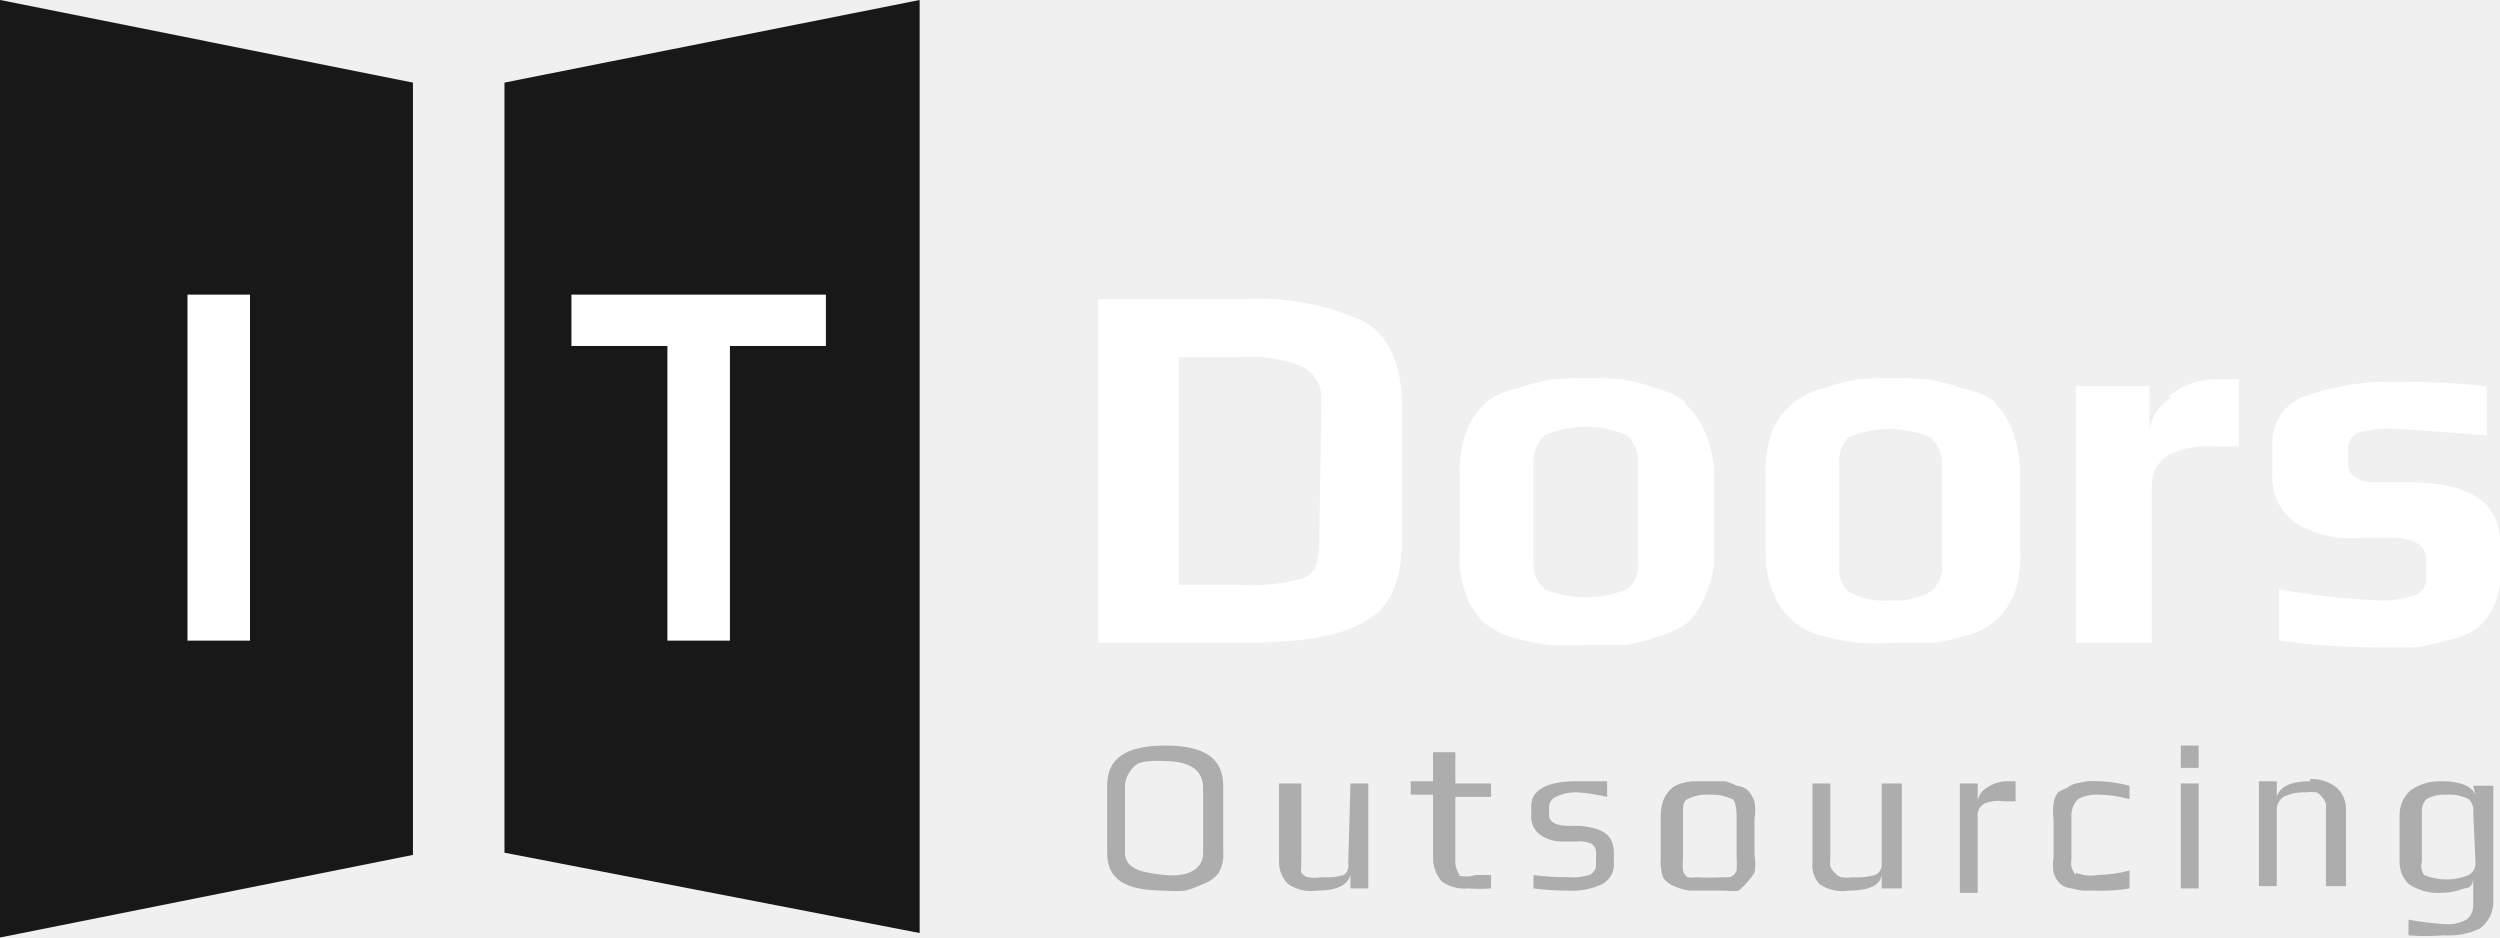
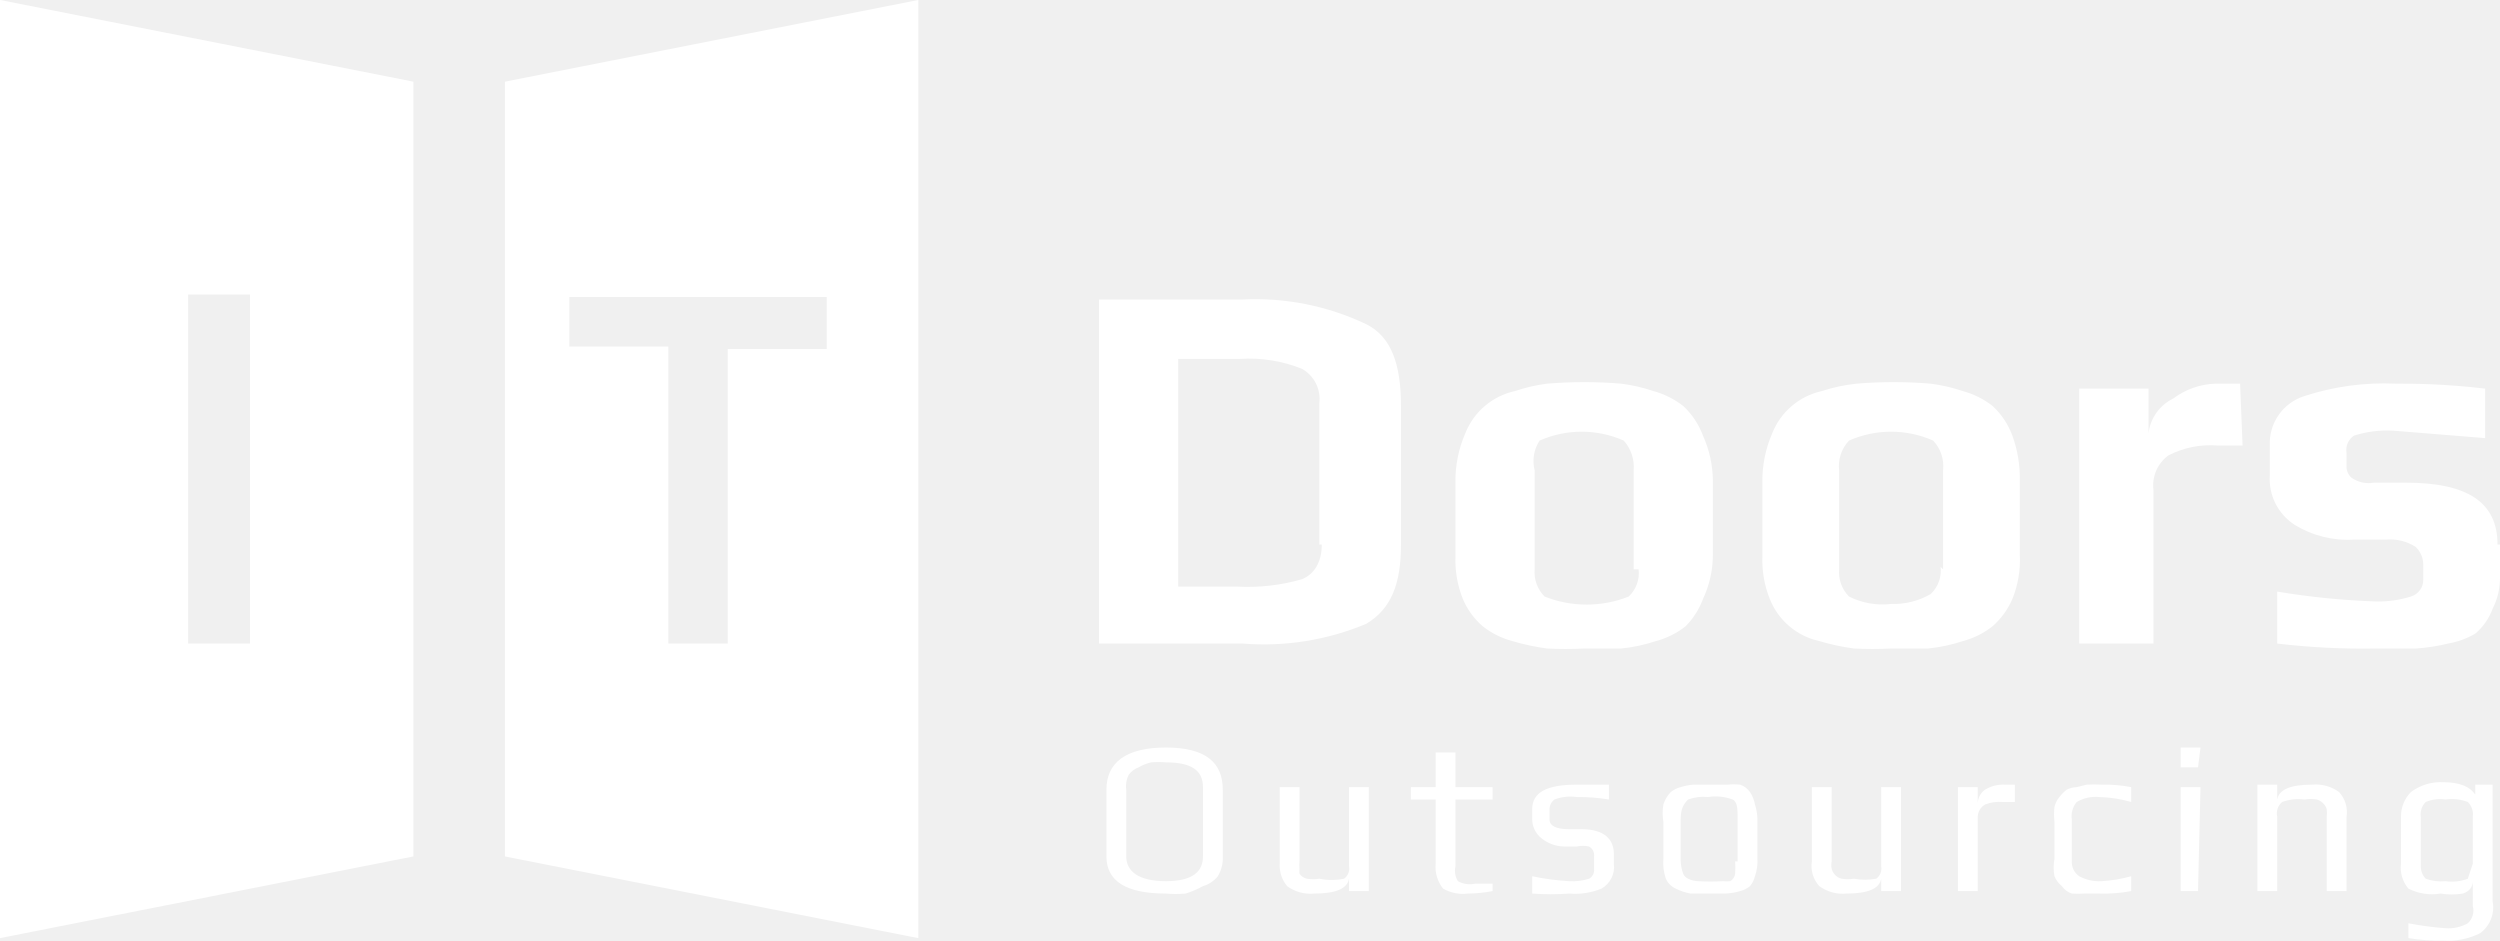
- <svg xmlns="http://www.w3.org/2000/svg" width="112" height="42" viewBox="0 0 112 42">
-   <path fill="#181818" d="M22.6 3.7v34.5l18.6 3.6V0zM0 42l18.5-3.7V3.7L0 0z" />
-   <path fill="none" d="M71 19.2a3.1 3.1 0 0 0-1.9.4 1.6 1.6 0 0 0-.4 1.3v4.4a1.5 1.5 0 0 0 .4 1.2 5 5 0 0 0 3.8 0 1.4 1.4 0 0 0 .4-1.2v-4.4a1.7 1.7 0 0 0-.4-1.3 3.1 3.1 0 0 0-1.9-.4zm13.7 0a3.1 3.1 0 0 0-1.8.4 1.6 1.6 0 0 0-.5 1.3v4.4a1.5 1.5 0 0 0 .5 1.2 3.3 3.3 0 0 0 1.8.4 3.2 3.2 0 0 0 1.9-.4 1.4 1.4 0 0 0 .4-1.2v-4.4a1.7 1.7 0 0 0-.5-1.3 3.1 3.1 0 0 0-1.8-.4zm-26.4-2.7a6.3 6.3 0 0 0-2.7-.5h-2.8v10.2h2.7a8.8 8.8 0 0 0 2.9-.4 1.4 1.4 0 0 0 .8-1.5V18a1.6 1.6 0 0 0-1-1.6z" />
-   <path fill="#fff" d="M61.1 14.4a11.5 11.5 0 0 0-5.5-1h-6.4v15.4h6.5q4 0 5.5-1c1-.5 1.6-1.7 1.6-3.5v-6.2c0-1.8-.6-3.1-1.7-3.7zm-2 10c0 .8-.2 1.3-.7 1.5a8.8 8.8 0 0 1-3 .3h-2.6V16h2.8a6.3 6.3 0 0 1 2.7.4 1.6 1.6 0 0 1 .9 1.6zM75.5 18a3.8 3.8 0 0 0-1.3-.6 7.5 7.5 0 0 0-1.5-.4 20.1 20.1 0 0 0-3.2 0 7.5 7.5 0 0 0-1.5.4 3.5 3.5 0 0 0-1.4.6 3.5 3.5 0 0 0-.9 1.3 5.2 5.2 0 0 0-.3 2v3.4a4.6 4.6 0 0 0 .3 2 3.2 3.2 0 0 0 .8 1.2 3.7 3.7 0 0 0 1.4.7 10.3 10.3 0 0 0 1.5.3 16.4 16.4 0 0 0 1.7 0h1.7a7.3 7.3 0 0 0 1.5-.4 3.7 3.7 0 0 0 1.3-.6 3.5 3.5 0 0 0 .8-1.2 4.6 4.6 0 0 0 .4-2v-3.3a5 5 0 0 0-.4-2 3.5 3.5 0 0 0-.9-1.3zm-2.1 7.2a1.4 1.4 0 0 1-.5 1.2 5 5 0 0 1-3.7 0 1.5 1.5 0 0 1-.5-1.2v-4.4a1.6 1.6 0 0 1 .5-1.3 4.7 4.7 0 0 1 3.7 0 1.7 1.7 0 0 1 .5 1.3zm16-7.2a3.8 3.8 0 0 0-1.5-.6 7.5 7.5 0 0 0-1.5-.4 20.1 20.1 0 0 0-3.2 0 7.5 7.5 0 0 0-1.5.4 3.2 3.2 0 0 0-2.3 1.9 5.2 5.2 0 0 0-.3 2v3.4a4.6 4.6 0 0 0 .4 2 3.1 3.1 0 0 0 2.2 1.8 10.3 10.3 0 0 0 1.5.3 16.4 16.4 0 0 0 1.7 0h1.6a7.3 7.3 0 0 0 1.5-.3 3.7 3.7 0 0 0 1.3-.6 3.5 3.5 0 0 0 .9-1.2 4.6 4.6 0 0 0 .3-2v-3.3a5.6 5.6 0 0 0-.3-2 3.5 3.5 0 0 0-.9-1.4zM87 25.3a1.4 1.4 0 0 1-.5 1.2 3.2 3.2 0 0 1-1.8.4 3.3 3.3 0 0 1-1.9-.4 1.5 1.5 0 0 1-.4-1.2v-4.4a1.6 1.6 0 0 1 .4-1.3 4.7 4.7 0 0 1 3.7 0 1.7 1.7 0 0 1 .5 1.3zm10.3-7.5a2 2 0 0 0-1 1.5v-2H93v11.5h3.4v-7a1.6 1.6 0 0 1 .7-1.4 4 4 0 0 1 2.1-.4h1.1v-3h-1.2a3.2 3.2 0 0 0-2 .8zm10.6 3.8h-1.5a1.4 1.4 0 0 1-1-.3.6.6 0 0 1-.2-.5v-.6a.8.8 0 0 1 .4-.8 4.8 4.8 0 0 1 1.7-.2l4.1.3v-2.2a35.4 35.4 0 0 0-4-.2 11.6 11.6 0 0 0-4 .6 2.2 2.2 0 0 0-1.6 2.1v1.4a2.5 2.5 0 0 0 1 2.2 4.6 4.6 0 0 0 2.8.7h1.5a2.1 2.1 0 0 1 1.3.3 1 1 0 0 1 .3.8v.7a.8.8 0 0 1-.6.8 4.8 4.8 0 0 1-1.5.2 33.8 33.8 0 0 1-4.5-.5v2.3a32.9 32.9 0 0 0 4.4.3h1.7a8.2 8.2 0 0 0 1.4-.3 3.6 3.6 0 0 0 1.3-.5 2.7 2.7 0 0 0 .8-1 3 3 0 0 0 .3-1.5v-1.4c0-1.8-1.4-2.7-4.1-2.7z" />
-   <path fill="none" d="M52.2 34a4 4 0 0 0-.7 0 2 2 0 0 0-.5.2 1 1 0 0 0-.4.3 1.1 1.1 0 0 0-.1.6v3c0 .7.5 1.1 1.7 1.1s1.7-.3 1.7-1v-3c0-.8-.5-1.2-1.7-1.2zm25.3 1.8a2.2 2.2 0 0 0-1-.2 2 2 0 0 0-1 .2c-.1 0-.2.3-.2.8v1.9a2 2 0 0 0 0 .5.5.5 0 0 0 .3.3 1.1 1.1 0 0 0 .4 0 10 10 0 0 0 1.1 0 1.6 1.6 0 0 0 .4 0 .5.5 0 0 0 .3-.3 4 4 0 0 0 0-.5v-2c0-.4 0-.6-.3-.7zm32-.2a1.7 1.7 0 0 0-.9.2.8.8 0 0 0-.2.6v2.1a.7.7 0 0 0 .3.7 4.5 4.5 0 0 0 1.9 0l.2-.6v-2.2a.7.7 0 0 0-.2-.6 2 2 0 0 0-1-.2z" />
-   <path fill="#adadad" d="M52.2 33.4c-1.8 0-2.6.6-2.6 1.8v3c0 1.2.8 1.7 2.6 1.7a5 5 0 0 0 .9 0 4.1 4.1 0 0 0 .8-.3 1.4 1.4 0 0 0 .7-.5 1.6 1.6 0 0 0 .2-.9v-3c0-1.2-.8-1.8-2.6-1.8zm1.7 4.8c0 .7-.6 1.1-1.7 1s-1.8-.3-1.8-1v-3a1.1 1.1 0 0 1 .2-.6 1 1 0 0 1 .4-.4 2 2 0 0 1 .5-.1 4 4 0 0 1 .7 0c1.1 0 1.7.4 1.7 1.2zm6.5.5a.5.5 0 0 1-.2.5 2.8 2.8 0 0 1-1 .1 1.7 1.7 0 0 1-.6 0 .5.5 0 0 1-.3-.2.8.8 0 0 1 0-.3 1.5 1.5 0 0 1 0-.3v-3.4h-1v3.5a1.4 1.4 0 0 0 .4 1 1.8 1.8 0 0 0 1.3.3q1.3 0 1.5-.7v.6h.8v-4.7h-.8zm5 .5a1 1 0 0 1-.2-.7v-2.8h1.6v-.6h-1.6v-1.4h-1V35h-1v.6h1v2.8a1.6 1.6 0 0 0 .4 1.1 1.8 1.8 0 0 0 1.2.3 6.2 6.2 0 0 0 1 0v-.6h-.7a1.2 1.2 0 0 1-.8 0zm5.4-2.2h-.5q-.9 0-.9-.5v-.4a.5.5 0 0 1 .3-.4 2 2 0 0 1 1-.2 8.4 8.4 0 0 1 1.3.2V35h-1.4c-1.3 0-2 .4-2 1.1v.4a1 1 0 0 0 .4.9 1.7 1.7 0 0 0 1 .3h.6a1.3 1.3 0 0 1 .7.1.5.5 0 0 1 .2.5v.5a.5.5 0 0 1-.3.4 2.4 2.4 0 0 1-.9.1 11 11 0 0 1-1.6-.1v.6a11.4 11.4 0 0 0 1.6.1 3.1 3.1 0 0 0 1.5-.3 1 1 0 0 0 .5-1v-.4c0-.8-.5-1.1-1.5-1.2zm7.5-1.6a.9.9 0 0 0-.5-.2 2.7 2.7 0 0 0-.5-.2h-1.5a2.7 2.7 0 0 0-.5.1 1.1 1.1 0 0 0-.5.3 1.5 1.5 0 0 0-.3.5 2.3 2.3 0 0 0-.1.8v1.7a2.3 2.3 0 0 0 .1.9 1 1 0 0 0 .5.4 2.5 2.5 0 0 0 .7.2h1.6a2.7 2.7 0 0 0 .6 0 3.8 3.8 0 0 0 .7-.8 2 2 0 0 0 0-.8v-1.6a2.3 2.3 0 0 0 0-.8 1.5 1.5 0 0 0-.3-.5zm-.5 3a4 4 0 0 1 0 .6.5.5 0 0 1-.3.3h-.3a10 10 0 0 1-1.2 0 1.1 1.1 0 0 1-.4 0 .5.5 0 0 1-.2-.3 2 2 0 0 1 0-.5v-2c0-.4 0-.6.2-.7a2 2 0 0 1 1-.2 2.2 2.2 0 0 1 1 .2c.1 0 .2.3.2.8zm6.5.3a.5.5 0 0 1-.3.5 2.8 2.8 0 0 1-1 .1 1.7 1.7 0 0 1-.5 0 .5.5 0 0 1-.3-.2.6.6 0 0 1-.2-.3.8.8 0 0 1 0-.3v-3.4h-.8v3.5a1.3 1.3 0 0 0 .3 1 1.8 1.8 0 0 0 1.3.3q1.4 0 1.5-.7v.6h.9v-4.7h-.9zm4.7-3.4a.8.8 0 0 0-.4.6v-.8h-.8V40h.8v-3.4a.6.6 0 0 1 .3-.6 1.7 1.7 0 0 1 .9-.1h.5V35h-.4a1.6 1.6 0 0 0-.9.3zm4 3.9a.8.8 0 0 1-.2-.7v-2a1 1 0 0 1 .3-.7 1.7 1.7 0 0 1 .9-.2 5.7 5.7 0 0 1 1.4.2v-.6a6.2 6.2 0 0 0-1.3-.2 5.8 5.8 0 0 0-.6 0l-.5.1a1 1 0 0 0-.4.2 1.8 1.8 0 0 0-.4.2 1 1 0 0 0-.2.5 2.8 2.8 0 0 0 0 .7v1.7a2 2 0 0 0 0 .7 1.2 1.2 0 0 0 .3.5.9.9 0 0 0 .5.2 4.2 4.2 0 0 0 .5.1h.7a6.7 6.7 0 0 0 1.4-.1V39a6.2 6.2 0 0 1-1.4.2 1.9 1.9 0 0 1-1-.1zm4.7-5.8h.8v1h-.8zm0 1.7h.8v4.7h-.8zm5.8-.1q-1.3 0-1.5.7V35h-.8v4.7h.8v-3.4a.7.7 0 0 1 .3-.6 2 2 0 0 1 1-.2 1.7 1.7 0 0 1 .5 0 1 1 0 0 1 .4.5 1.5 1.5 0 0 1 0 .3v3.4h.9v-3.4a1.3 1.3 0 0 0-.4-1 1.8 1.8 0 0 0-1.2-.4zM110.9 35.6q-.3-.6-1.5-.6a2.3 2.3 0 0 0-1.4.4 1.5 1.5 0 0 0-.5 1.2v2a1.4 1.4 0 0 0 .4 1 2.4 2.4 0 0 0 1.5.4 3 3 0 0 0 1-.2c.3 0 .4-.2.4-.5v1.2a.8.8 0 0 1-.3.7 1.8 1.8 0 0 1-1 .2 14 14 0 0 1-1.6-.2v.7a8.6 8.6 0 0 0 1.6 0 3.2 3.2 0 0 0 1.6-.3 1.5 1.5 0 0 0 .6-1.3v-5.1h-.9zm0 3a.6.6 0 0 1-.3.6 2.6 2.6 0 0 1-2 0 .7.7 0 0 1-.1-.6v-2.2a.8.8 0 0 1 .2-.6 1.7 1.7 0 0 1 .9-.2 2 2 0 0 1 1 .2.7.7 0 0 1 .2.6z" />
-   <path fill="#fff" d="M8.4 13.2h2.8v15.5H8.4zm17.2 2.3h4.3v13.2h2.8V15.5H37v-2.3H25.6z" />
+ <svg xmlns="http://www.w3.org/2000/svg" width="101" height="38" viewBox="0 0 101 38">
+   <path fill="#fff" d="M56.6 16.4V22c0 1.6-.4 2.6-1.4 3.2a10.7 10.7 0 0 1-5 .8h-5.8V12.1h5.8a10.4 10.4 0 0 1 5 1c1 .5 1.4 1.6 1.4 3.3zM53.3 22v-5.7a1.4 1.4 0 0 0-.7-1.4 5.7 5.7 0 0 0-2.5-.4h-2.5v9.2H50a7.9 7.9 0 0 0 2.6-.3c.5-.2.8-.7.8-1.4zM69.2 19.4v3a4.2 4.2 0 0 1-.4 1.8 3.1 3.1 0 0 1-.7 1.1 3.3 3.3 0 0 1-1.2.6 6.6 6.6 0 0 1-1.4.3H64a14.8 14.8 0 0 1-1.5 0 9.3 9.3 0 0 1-1.4-.3 3.3 3.3 0 0 1-1.2-.6 3 3 0 0 1-.8-1.1 4.2 4.2 0 0 1-.3-1.7v-3a4.8 4.8 0 0 1 .4-2 2.8 2.8 0 0 1 2-1.7 6.7 6.7 0 0 1 1.3-.3 18.1 18.1 0 0 1 3 0 6.7 6.7 0 0 1 1.3.3 3.4 3.4 0 0 1 1.2.6 3.1 3.1 0 0 1 .8 1.2 4.5 4.5 0 0 1 .4 1.8zM66 23v-4a1.6 1.6 0 0 0-.4-1.2 4.2 4.2 0 0 0-3.4 0A1.5 1.5 0 0 0 62 19v4a1.4 1.4 0 0 0 .4 1.1 4.6 4.6 0 0 0 3.4 0 1.3 1.3 0 0 0 .4-1.1zM81.6 19.4v3a4.2 4.2 0 0 1-.3 1.8 3.1 3.1 0 0 1-.8 1.1 3.3 3.3 0 0 1-1.2.6 6.6 6.6 0 0 1-1.4.3h-1.5a14.8 14.8 0 0 1-1.5 0 9.3 9.3 0 0 1-1.4-.3 2.8 2.8 0 0 1-2-1.7 4.2 4.2 0 0 1-.3-1.7v-3a4.8 4.8 0 0 1 .4-2 2.8 2.8 0 0 1 2-1.7 6.7 6.7 0 0 1 1.4-.3 18.1 18.1 0 0 1 3 0 6.7 6.7 0 0 1 1.3.3 3.4 3.4 0 0 1 1.2.6 3.1 3.1 0 0 1 .8 1.2 5 5 0 0 1 .3 1.8zM78.5 23v-4a1.5 1.5 0 0 0-.4-1.2 4.2 4.2 0 0 0-3.4 0 1.5 1.5 0 0 0-.4 1.2v4a1.4 1.4 0 0 0 .4 1.1 3 3 0 0 0 1.7.3A3 3 0 0 0 78 24a1.3 1.3 0 0 0 .4-1.1zM90.6 18h-1a3.7 3.7 0 0 0-2 .4 1.5 1.5 0 0 0-.6 1.4V26h-3V15.7h2.8v1.8a1.8 1.8 0 0 1 1-1.4 3 3 0 0 1 1.7-.6h1zM101 22v1.3a2.8 2.8 0 0 1-.3 1.3 2.4 2.4 0 0 1-.7 1 3.3 3.3 0 0 1-1.1.4 7.4 7.4 0 0 1-1.3.2H96a29.6 29.6 0 0 1-4-.2v-2.1a30.4 30.4 0 0 0 4 .4 4.4 4.4 0 0 0 1.4-.2.7.7 0 0 0 .5-.7v-.6a1 1 0 0 0-.3-.7 1.9 1.9 0 0 0-1.2-.3h-1.3a4.1 4.1 0 0 1-2.4-.6 2.2 2.2 0 0 1-1-2V18a2 2 0 0 1 1.4-2 10.4 10.4 0 0 1 3.7-.5c.7 0 1.9 0 3.6.2v2l-3.7-.3a4.4 4.4 0 0 0-1.6.2.7.7 0 0 0-.3.7v.5a.6.6 0 0 0 .2.5 1.2 1.2 0 0 0 .9.2h1.3c2.5 0 3.7.8 3.7 2.5zM49.4 31.9v2.7a1.4 1.4 0 0 1-.2.8 1.2 1.2 0 0 1-.6.4 3.7 3.7 0 0 1-.7.3 4.6 4.6 0 0 1-.8 0c-1.6 0-2.4-.5-2.4-1.5v-2.7c0-1.1.8-1.7 2.4-1.7s2.3.6 2.3 1.7zm-.8 2.7v-2.8c0-.7-.5-1-1.5-1a3.5 3.5 0 0 0-.6 0 1.9 1.9 0 0 0-.5.2.9.9 0 0 0-.4.3 1 1 0 0 0-.1.6v2.7c0 .6.5 1 1.6 1s1.5-.4 1.5-1zM55.3 36h-.8v-.5q-.1.6-1.4.6a1.6 1.6 0 0 1-1.1-.3 1.3 1.3 0 0 1-.3-.9v-3.1h.8v3a1.3 1.3 0 0 0 0 .3.8.8 0 0 0 0 .2.5.5 0 0 0 .3.2 1.5 1.5 0 0 0 .5 0 2.5 2.5 0 0 0 1 0 .5.5 0 0 0 .2-.5v-3.2h.8zM60.3 36a5.5 5.5 0 0 1-1 .1 1.6 1.6 0 0 1-1-.2 1.4 1.4 0 0 1-.3-1v-2.6h-1v-.5h1v-1.4h.8v1.4h1.5v.5h-1.5V35a.8.8 0 0 0 .1.6 1 1 0 0 0 .7.1h.7v.5zM65.2 34.6v.3a1 1 0 0 1-.5 1 2.8 2.8 0 0 1-1.3.2 10.3 10.3 0 0 1-1.5 0v-.7a9.8 9.8 0 0 0 1.5.2 2.2 2.2 0 0 0 .8-.1.4.4 0 0 0 .2-.4v-.5a.4.4 0 0 0-.2-.4 1.1 1.1 0 0 0-.5 0h-.5a1.5 1.5 0 0 1-1-.4 1 1 0 0 1-.3-.7v-.4c0-.7.6-1 1.8-1H65v.6a7.6 7.6 0 0 0-1.3-.1 1.8 1.8 0 0 0-.9.1.5.5 0 0 0-.2.4v.4q0 .4.8.4h.5c.9 0 1.3.4 1.3 1zM71 33.2v1.5a1.8 1.8 0 0 1-.1.7 1 1 0 0 1-.2.4 1 1 0 0 1-.4.2 2.4 2.4 0 0 1-.6.1h-1.4a2.2 2.2 0 0 1-.6-.2.8.8 0 0 1-.4-.4 2 2 0 0 1-.1-.8v-1.5a2.1 2.1 0 0 1 0-.7 1.3 1.3 0 0 1 .3-.5 1 1 0 0 1 .4-.2 2.4 2.4 0 0 1 .5-.1h1.4a2.4 2.4 0 0 1 .5 0 .8.8 0 0 1 .4.3 1.3 1.3 0 0 1 .2.5 2.1 2.1 0 0 1 .1.7zm-.8 1.6v-1.7c0-.4 0-.7-.2-.8a2 2 0 0 0-1-.1 1.8 1.8 0 0 0-.8.1c-.2.2-.3.4-.3.8v1.7a1.8 1.8 0 0 0 .1.5.4.4 0 0 0 .2.2 1 1 0 0 0 .4.1 9 9 0 0 0 1 0 1.5 1.5 0 0 0 .3 0 .4.4 0 0 0 .2-.3 3.6 3.6 0 0 0 0-.5zM76.8 36H76v-.5q-.1.6-1.4.6a1.6 1.6 0 0 1-1.1-.3 1.2 1.2 0 0 1-.3-1v-3h.8v3a.7.7 0 0 0 0 .3.5.5 0 0 0 .1.2.5.5 0 0 0 .3.2 1.5 1.5 0 0 0 .5 0 2.5 2.5 0 0 0 .9 0 .5.5 0 0 0 .2-.5v-3.2h.8V36zM81.4 32.4h-.5a1.6 1.6 0 0 0-.7.1.6.6 0 0 0-.3.5v3h-.8v-4.2h.8v.7a.7.7 0 0 1 .3-.6 1.4 1.4 0 0 1 .8-.2h.4v.7zM86.1 36a6 6 0 0 1-1.3.1h-.6a3.8 3.8 0 0 1-.5 0 .8.8 0 0 1-.4-.3 1 1 0 0 1-.3-.4 1.9 1.9 0 0 1 0-.7v-1.5a2.6 2.6 0 0 1 0-.6 1 1 0 0 1 .2-.4 1.6 1.6 0 0 1 .3-.3 1 1 0 0 1 .4-.1l.4-.1a5.2 5.2 0 0 1 .6 0 5.6 5.6 0 0 1 1.2.1v.6a5.1 5.1 0 0 0-1.3-.2 1.5 1.5 0 0 0-.9.2.9.9 0 0 0-.2.7v1.7a.7.7 0 0 0 .3.6 1.7 1.7 0 0 0 .9.2 5.6 5.6 0 0 0 1.2-.2v.6zM88.8 31h-.7v-.8h.8zm0 5h-.7v-4.2h.8zM94.8 36H94v-3a1.3 1.3 0 0 0 0-.3.5.5 0 0 0-.1-.2.6.6 0 0 0-.3-.2 1.5 1.5 0 0 0-.5 0 1.9 1.9 0 0 0-.9.1.6.6 0 0 0-.2.6v3h-.8v-4.3h.8v.6q.1-.6 1.4-.6a1.6 1.6 0 0 1 1.1.3 1.2 1.2 0 0 1 .3 1v3zM100.7 31.8v4.6a1.3 1.3 0 0 1-.5 1.3 2.9 2.9 0 0 1-1.5.3 7.7 7.7 0 0 1-1.4-.1v-.6a12.7 12.7 0 0 0 1.5.2 1.6 1.6 0 0 0 .9-.2.7.7 0 0 0 .2-.7v-1c0 .2-.1.4-.4.5a2.8 2.8 0 0 1-.9 0 2.1 2.1 0 0 1-1.3-.2 1.3 1.3 0 0 1-.3-1V33a1.4 1.4 0 0 1 .4-1 2 2 0 0 1 1.3-.4c.7 0 1.1.2 1.3.5v-.4h.7zm-.8 3V33a.7.7 0 0 0-.2-.6 1.8 1.8 0 0 0-.9-.1 1.5 1.5 0 0 0-.8.1.7.7 0 0 0-.2.6v2a.7.7 0 0 0 .2.5 1.8 1.8 0 0 0 .8.1 1.8 1.8 0 0 0 .9-.1l.2-.6zM0 37.9l16.7-3.3V3.3L0 0zm7.6-26h2.5V26H7.6zM20.4 3.3v31.3l16.7 3.3V0zm13 10.8h-4V26H27V14h-4v-2h10.4z" />
</svg>
